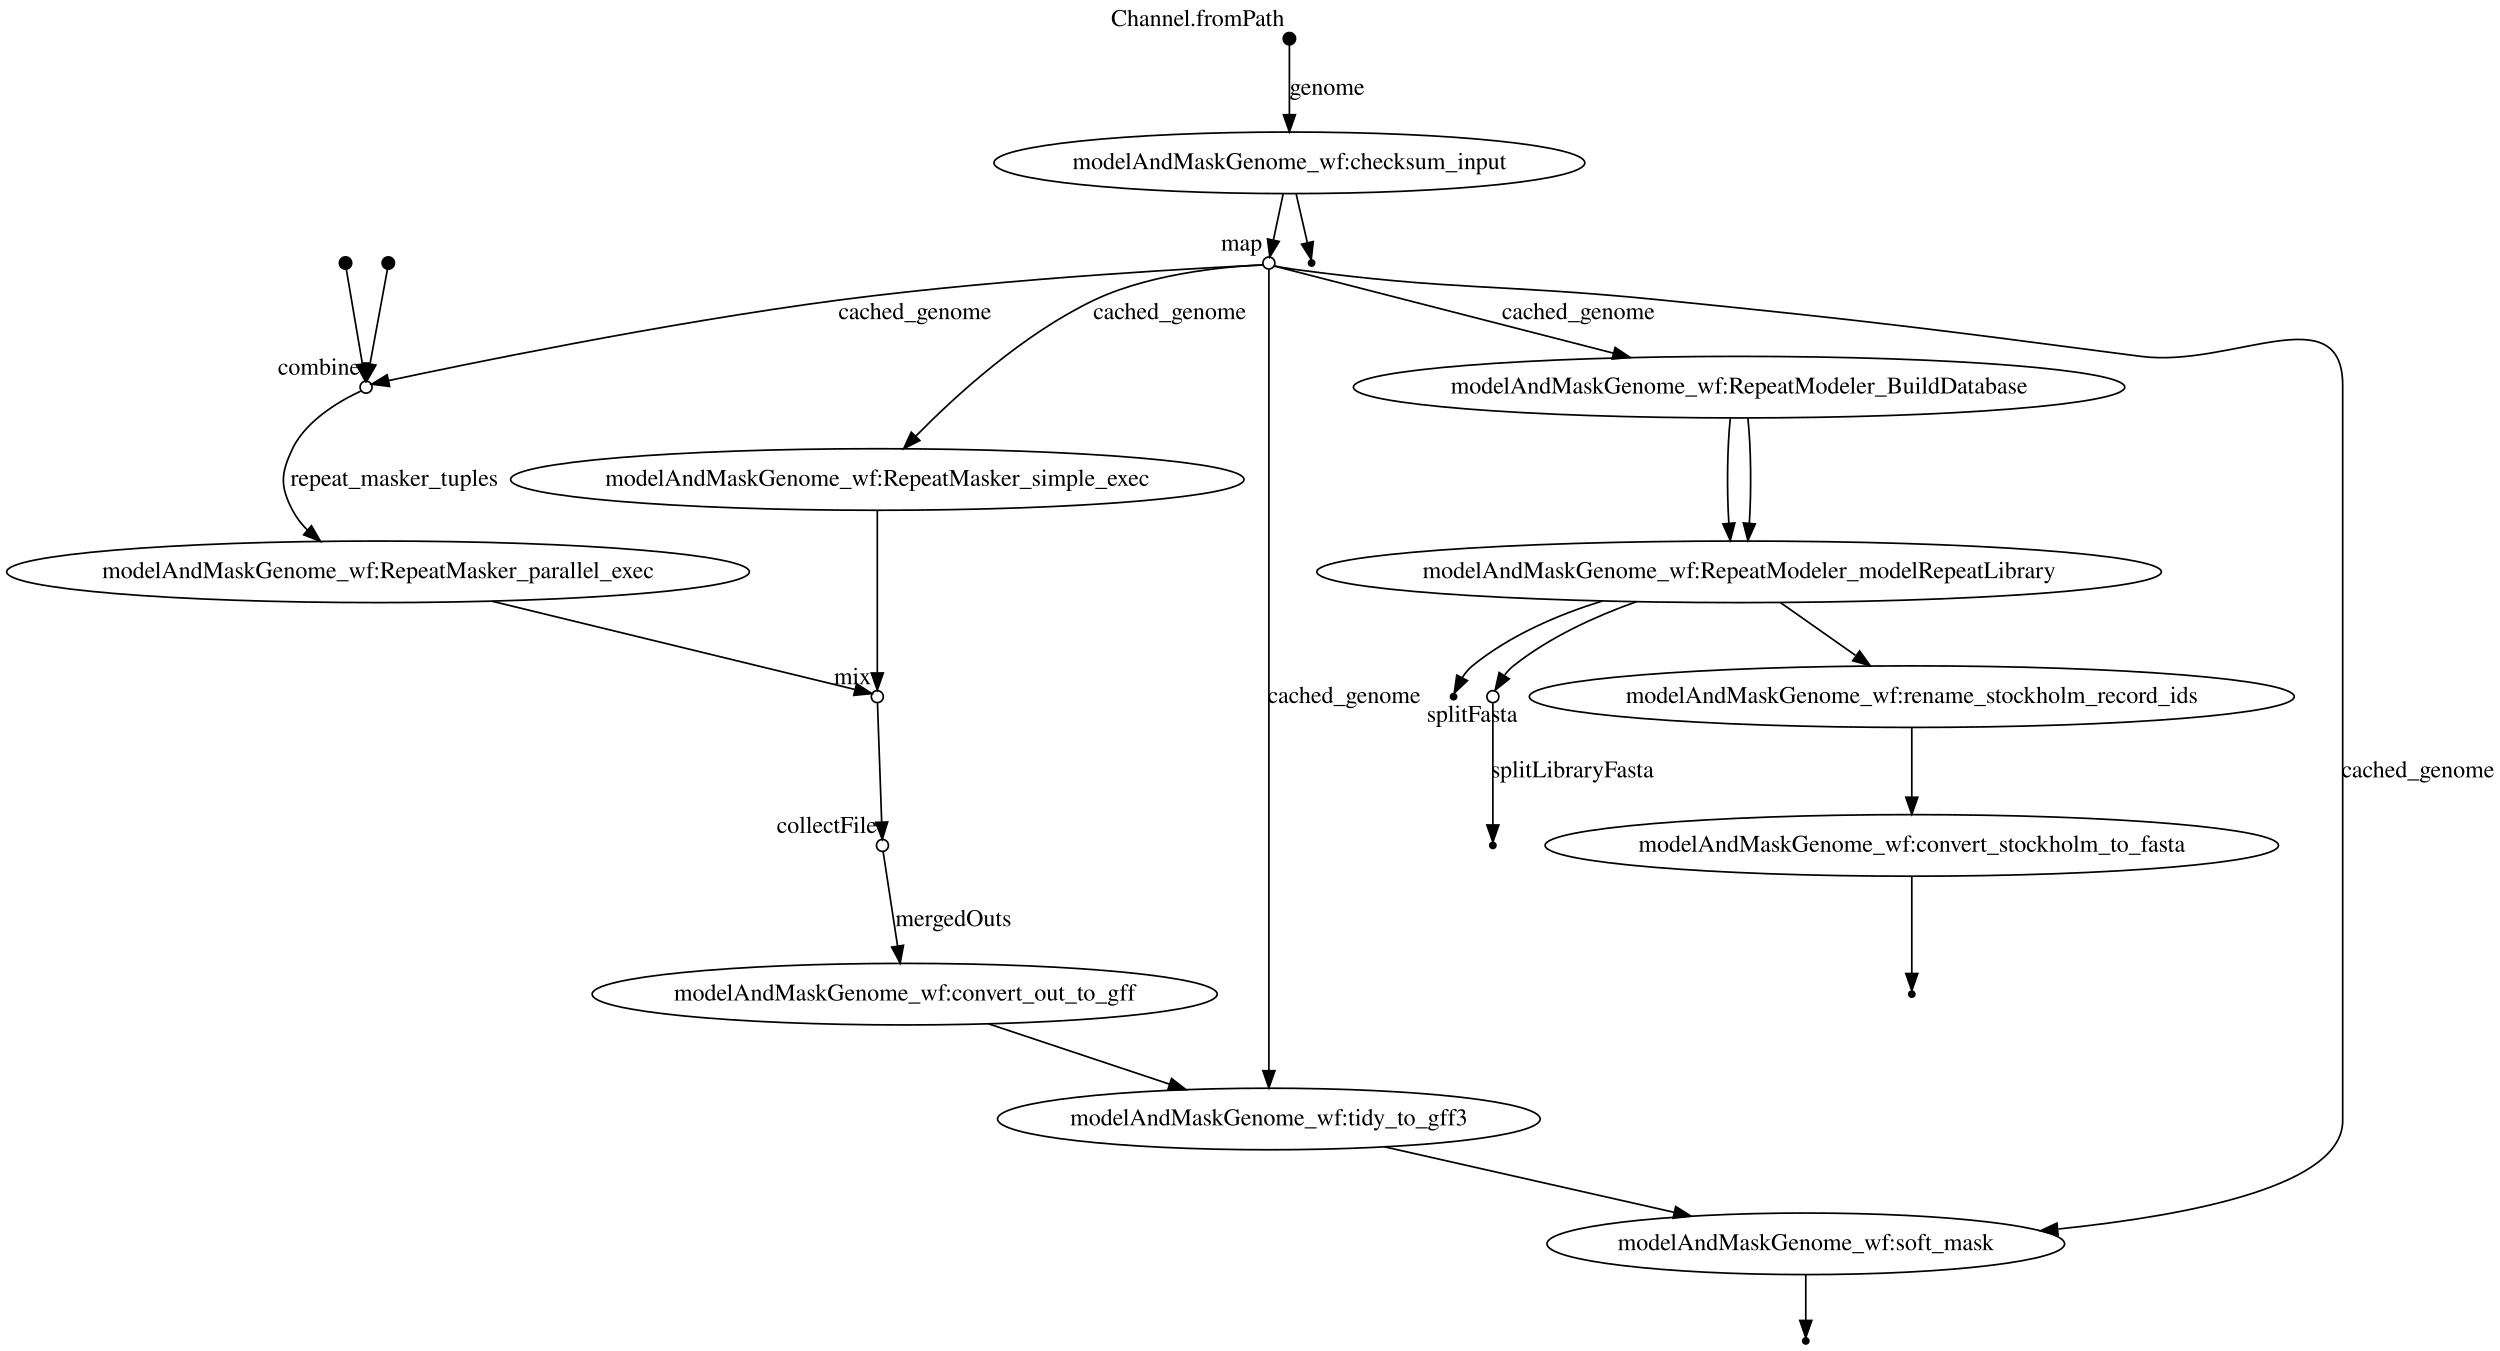
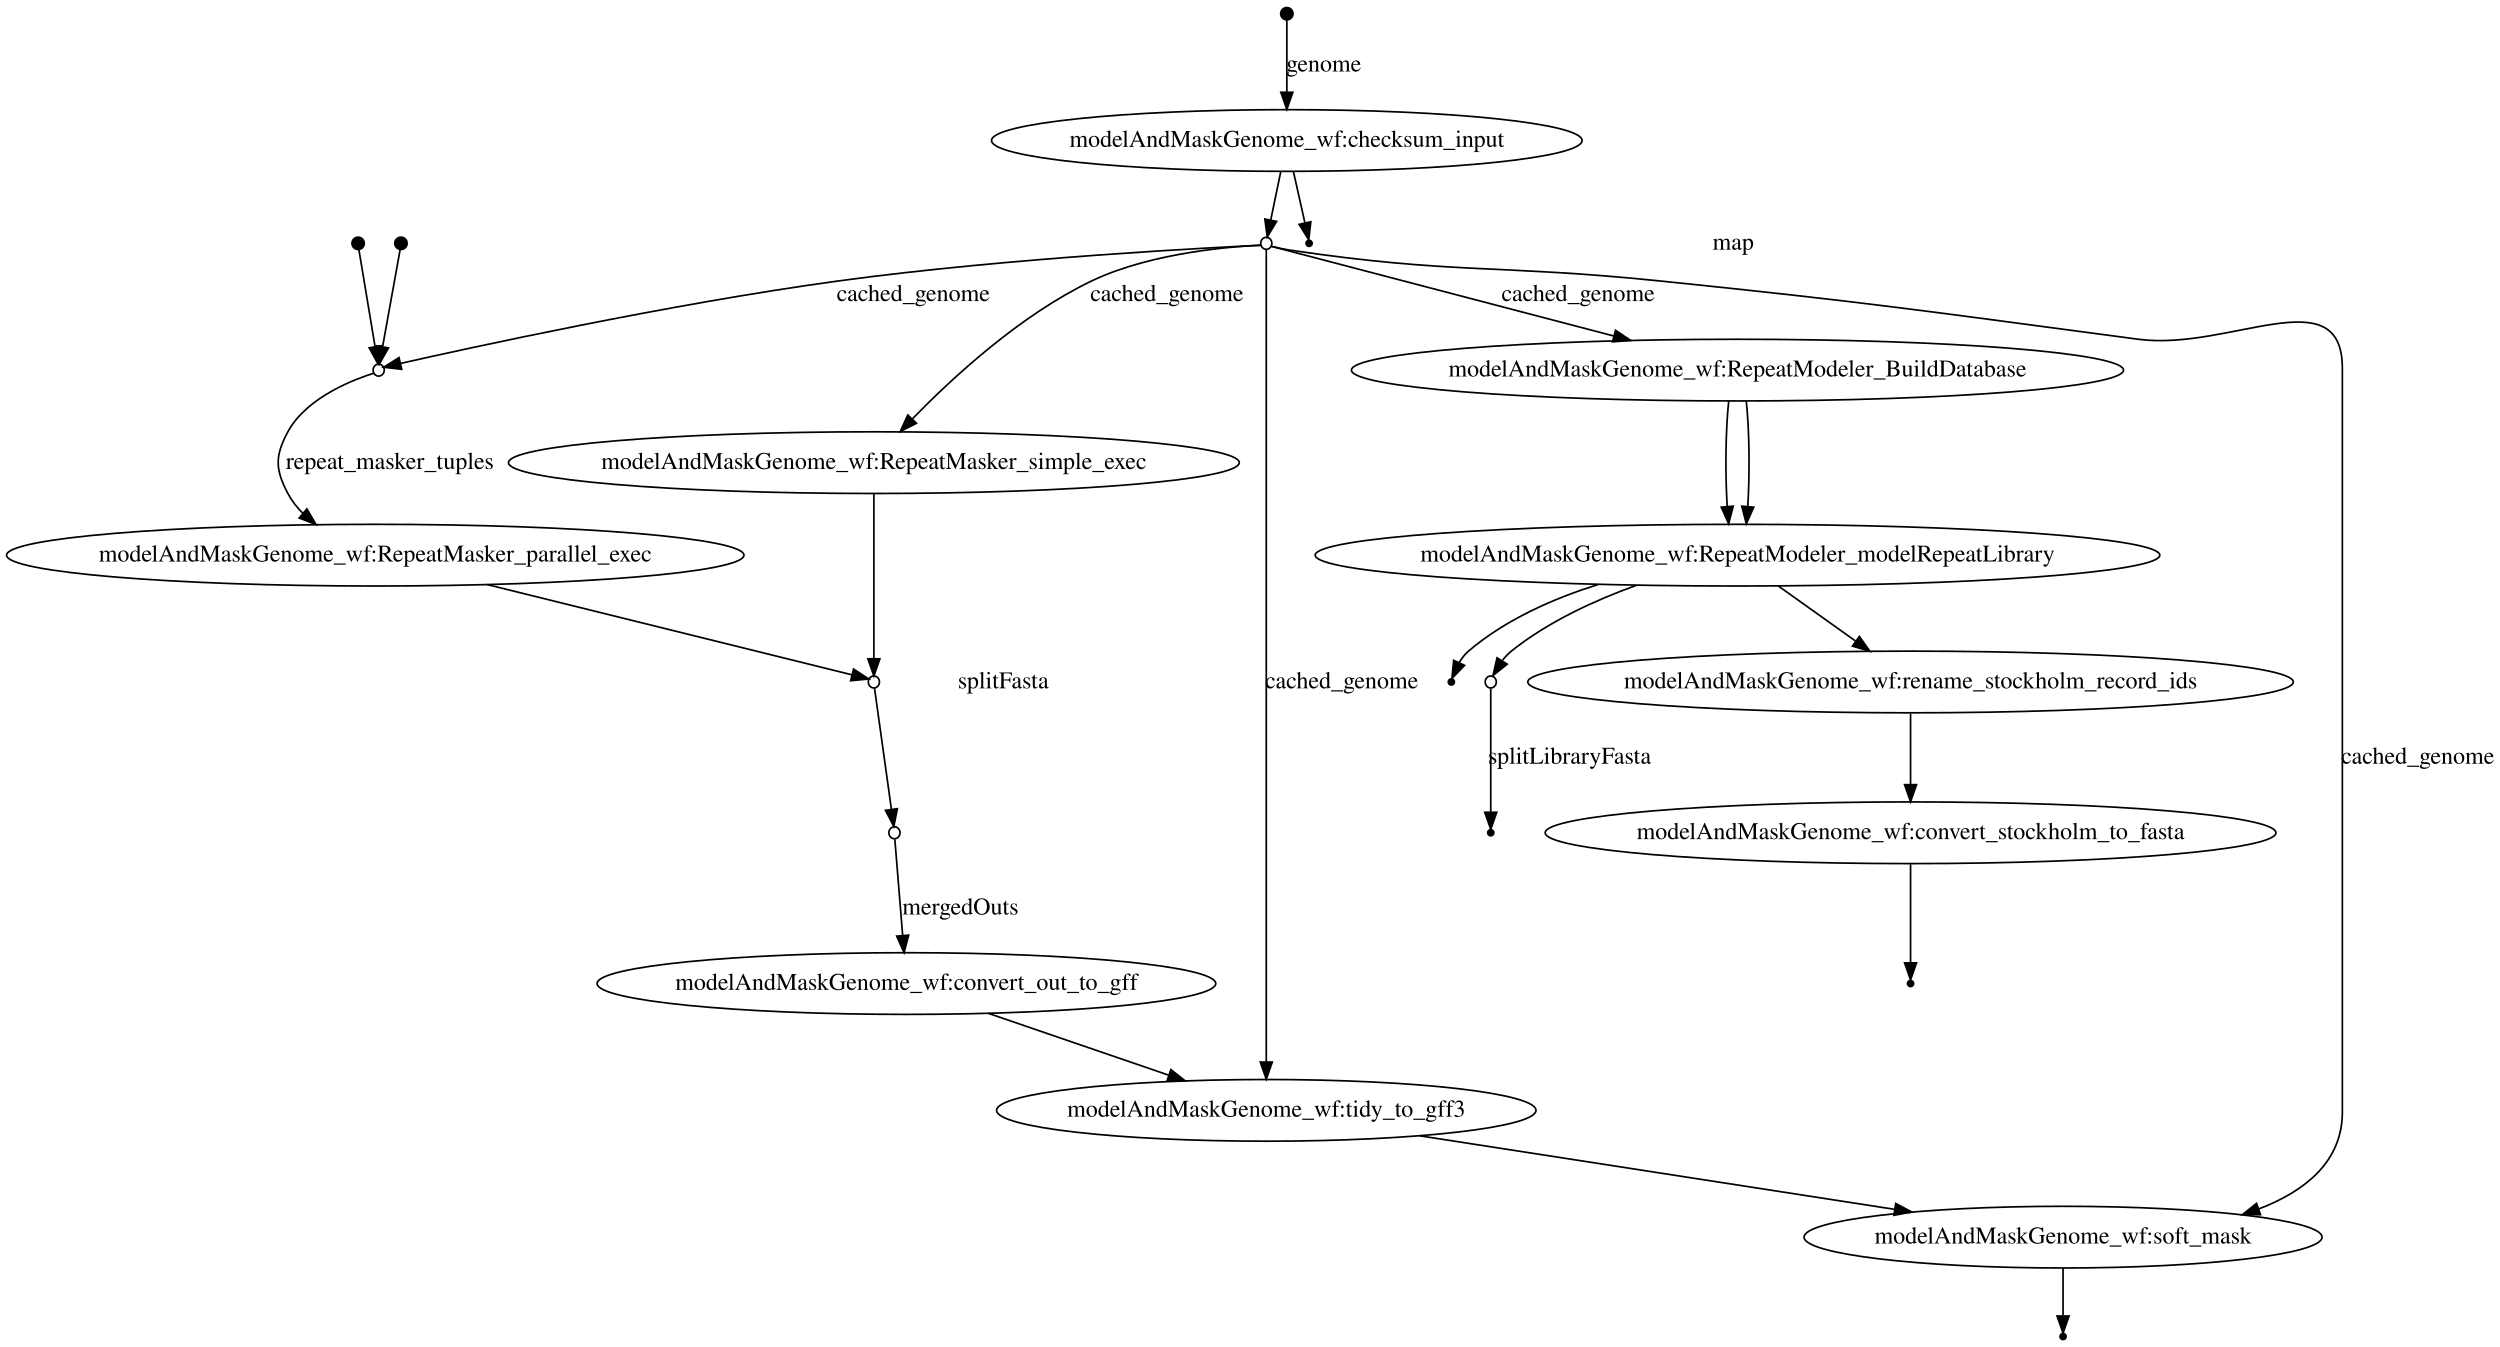
- <svg xmlns="http://www.w3.org/2000/svg" width="1462pt" height="790pt" viewBox="0.00 0.00 1462.08 790.00">
-   <g id="graph0" class="graph" transform="scale(1 1) rotate(0) translate(4 786)">
-     <polygon fill="white" stroke="transparent" points="-4,4 -4,-786 1458.08,-786 1458.08,4 -4,4" />
+ <svg xmlns="http://www.w3.org/2000/svg" width="1459pt" height="786pt" viewBox="0.00 0.00 1459.00 786.00">
+   <g id="graph1" class="graph" transform="scale(1 1) rotate(0) translate(4 782)">
+     <polygon fill="white" stroke="white" points="-4,5 -4,-782 1456,-782 1456,5 -4,5" />
    <g id="node1" class="node">
-       <ellipse fill="black" stroke="black" cx="750.08" cy="-763.4" rx="3.6" ry="3.6" />
-       <text text-anchor="middle" x="696.48" y="-770.8" font-family="Times,serif" font-size="14.00">Channel.fromPath</text>
+       <ellipse fill="black" stroke="black" cx="747" cy="-774" rx="3.6" ry="3.6" />
+       <text text-anchor="middle" x="1578" y="-770.3" font-family="Times,serif" font-size="14.00">Channel.fromPath</text>
    </g>
    <g id="node2" class="node">
-       <ellipse fill="none" stroke="black" cx="750.08" cy="-690.8" rx="172.77" ry="18" />
-       <text text-anchor="middle" x="750.08" y="-687.1" font-family="Times,serif" font-size="14.00">modelAndMaskGenome_wf:checksum_input</text>
-     </g>
-     <g id="edge1" class="edge">
-       <path fill="none" stroke="black" d="M750.08,-759.72C750.08,-753.05 750.08,-735.1 750.08,-719.33" />
-       <polygon fill="black" stroke="black" points="753.58,-718.93 750.08,-708.93 746.58,-718.93 753.58,-718.93" />
-       <text text-anchor="middle" x="772.08" y="-730.6" font-family="Times,serif" font-size="14.00">genome</text>
-     </g>
-     <g id="node3" class="node">
-       <ellipse fill="none" stroke="black" cx="738.08" cy="-632.2" rx="3.5" ry="3.5" />
-       <text text-anchor="middle" x="722.08" y="-639.5" font-family="Times,serif" font-size="14.00">map</text>
+       <ellipse fill="none" stroke="black" cx="747" cy="-700" rx="172.327" ry="18" />
+       <text text-anchor="middle" x="747" y="-696.3" font-family="Times,serif" font-size="14.00">modelAndMaskGenome_wf:checksum_input</text>
    </g>
    <g id="edge2" class="edge">
-       <path fill="none" stroke="black" d="M746.42,-672.51C744.57,-663.81 742.38,-653.46 740.7,-645.56" />
-       <polygon fill="black" stroke="black" points="744.12,-644.82 738.62,-635.77 737.27,-646.27 744.12,-644.82" />
+       <path fill="none" stroke="black" d="M747,-770.265C747,-763.354 747,-744.578 747,-728.316" />
+       <polygon fill="black" stroke="black" points="750.5,-728.143 747,-718.143 743.5,-728.143 750.5,-728.143" />
+       <text text-anchor="middle" x="768.5" y="-740.3" font-family="Times,serif" font-size="14.00">genome</text>
    </g>
    <g id="node4" class="node">
-       <ellipse fill="black" stroke="black" cx="763.08" cy="-632.2" rx="1.8" ry="1.8" />
-     </g>
-     <g id="edge3" class="edge">
-       <path fill="none" stroke="black" d="M754.05,-672.51C756.17,-663.29 758.71,-652.23 760.56,-644.19" />
-       <polygon fill="black" stroke="black" points="764.02,-644.74 762.85,-634.21 757.2,-643.17 764.02,-644.74" />
-     </g>
-     <g id="node5" class="node">
-       <ellipse fill="none" stroke="black" cx="1013.08" cy="-559.6" rx="225.56" ry="18" />
-       <text text-anchor="middle" x="1013.08" y="-555.9" font-family="Times,serif" font-size="14.00">modelAndMaskGenome_wf:RepeatModeler_BuildDatabase</text>
+       <ellipse fill="none" stroke="black" cx="735" cy="-640" rx="3.25" ry="3.5" />
+       <text text-anchor="middle" x="1007.5" y="-636.3" font-family="Times,serif" font-size="14.00">map</text>
    </g>
    <g id="edge4" class="edge">
-       <path fill="none" stroke="black" d="M741.17,-630.41C760.45,-625.46 865.91,-598.38 939.67,-579.45" />
-       <polygon fill="black" stroke="black" points="940.59,-582.82 949.41,-576.95 938.85,-576.04 940.59,-582.82" />
-       <text text-anchor="middle" x="919.08" y="-599.4" font-family="Times,serif" font-size="14.00">cached_genome</text>
-     </g>
-     <g id="node14" class="node">
-       <ellipse fill="none" stroke="black" cx="210.08" cy="-559.6" rx="3.5" ry="3.5" />
-       <text text-anchor="middle" x="182.58" y="-566.9" font-family="Times,serif" font-size="14.00">combine</text>
-     </g>
-     <g id="edge15" class="edge">
-       <path fill="none" stroke="black" d="M734.53,-631.04C712.08,-629.99 587.66,-623.77 487.08,-610.6 384.77,-597.2 262.79,-571.89 223.19,-563.43" />
-       <polygon fill="black" stroke="black" points="223.87,-560 213.35,-561.32 222.39,-566.84 223.87,-560" />
-       <text text-anchor="middle" x="531.08" y="-599.4" font-family="Times,serif" font-size="14.00">cached_genome</text>
-     </g>
-     <g id="node18" class="node">
-       <ellipse fill="none" stroke="black" cx="509.08" cy="-505.6" rx="214.46" ry="18" />
-       <text text-anchor="middle" x="509.08" y="-501.9" font-family="Times,serif" font-size="14.00">modelAndMaskGenome_wf:RepeatMasker_simple_exec</text>
+       <path fill="none" stroke="black" d="M743.465,-681.912C741.591,-672.858 739.33,-661.93 737.617,-653.647" />
+       <polygon fill="black" stroke="black" points="741.01,-652.774 735.557,-643.691 734.155,-654.193 741.01,-652.774" />
+     </g>
+     <g id="node6" class="node">
+       <ellipse fill="black" stroke="black" cx="760" cy="-640" rx="1.8" ry="1.8" />
+     </g>
+     <g id="edge6" class="edge">
+       <path fill="none" stroke="black" d="M750.83,-681.912C753.006,-672.205 755.665,-660.342 757.558,-651.896" />
+       <polygon fill="black" stroke="black" points="760.991,-652.58 759.763,-642.056 754.161,-651.049 760.991,-652.58" />
+     </g>
+     <g id="node8" class="node">
+       <ellipse fill="none" stroke="black" cx="1010" cy="-566" rx="225.295" ry="18" />
+       <text text-anchor="middle" x="1010" y="-562.3" font-family="Times,serif" font-size="14.00">modelAndMaskGenome_wf:RepeatModeler_BuildDatabase</text>
+     </g>
+     <g id="edge8" class="edge">
+       <path fill="none" stroke="black" d="M738.088,-638.191C757.487,-633.113 864.072,-605.207 937.886,-585.881" />
+       <polygon fill="black" stroke="black" points="938.832,-589.251 947.62,-583.332 937.059,-582.479 938.832,-589.251" />
+       <text text-anchor="middle" x="917" y="-606.3" font-family="Times,serif" font-size="14.00">cached_genome</text>
+     </g>
+     <g id="node26" class="node">
+       <ellipse fill="none" stroke="black" cx="217" cy="-566" rx="3.25" ry="3.5" />
+       <text text-anchor="middle" x="-495.5" y="-562.3" font-family="Times,serif" font-size="14.00">combine</text>
+     </g>
+     <g id="edge30" class="edge">
+       <path fill="none" stroke="black" d="M731.744,-638.855C710.163,-637.867 585.549,-631.752 485,-618 385.924,-604.449 267.98,-578.56 229.681,-569.902" />
+       <polygon fill="black" stroke="black" points="230.416,-566.48 219.888,-567.669 228.86,-573.305 230.416,-566.48" />
+       <text text-anchor="middle" x="529" y="-606.3" font-family="Times,serif" font-size="14.00">cached_genome</text>
+     </g>
+     <g id="node35" class="node">
+       <ellipse fill="none" stroke="black" cx="506" cy="-512" rx="213.247" ry="18" />
+       <text text-anchor="middle" x="506" y="-508.3" font-family="Times,serif" font-size="14.00">modelAndMaskGenome_wf:RepeatMasker_simple_exec</text>
+     </g>
+     <g id="edge36" class="edge">
+       <path fill="none" stroke="black" d="M731.644,-638.891C718.418,-638.344 668.868,-635.192 633,-618 591.564,-598.14 552.13,-561.868 528.497,-537.596" />
+       <polygon fill="black" stroke="black" points="530.838,-534.98 521.396,-530.173 525.779,-539.819 530.838,-534.98" />
+       <text text-anchor="middle" x="677" y="-606.3" font-family="Times,serif" font-size="14.00">cached_genome</text>
+     </g>
+     <g id="node42" class="node">
+       <ellipse fill="none" stroke="black" cx="735" cy="-134" rx="157.404" ry="18" />
+       <text text-anchor="middle" x="735" y="-130.3" font-family="Times,serif" font-size="14.00">modelAndMaskGenome_wf:tidy_to_gff3</text>
+     </g>
+     <g id="edge46" class="edge">
+       <path fill="none" stroke="black" d="M735,-636.253C735,-626.695 735,-594 735,-567 735,-567 735,-567 735,-207 735,-192.205 735,-175.7 735,-162.229" />
+       <polygon fill="black" stroke="black" points="738.5,-162.166 735,-152.166 731.5,-162.166 738.5,-162.166" />
+       <text text-anchor="middle" x="779" y="-380.3" font-family="Times,serif" font-size="14.00">cached_genome</text>
+     </g>
+     <g id="node45" class="node">
+       <ellipse fill="none" stroke="black" cx="1200" cy="-60" rx="151.155" ry="18" />
+       <text text-anchor="middle" x="1200" y="-56.3" font-family="Times,serif" font-size="14.00">modelAndMaskGenome_wf:soft_mask</text>
+     </g>
+     <g id="edge50" class="edge">
+       <path fill="none" stroke="black" d="M738.204,-638.191C741.028,-637.508 745.263,-636.554 749,-636 844.292,-621.879 869.17,-627.828 965,-618 1089.27,-605.255 1120.16,-600.389 1244,-584 1296.96,-576.99 1363,-620.426 1363,-567 1363,-567 1363,-567 1363,-133 1363,-104.233 1341.49,-86.864 1314.1,-76.409" />
+       <polygon fill="black" stroke="black" points="1315.21,-73.088 1304.61,-73.123 1312.92,-79.702 1315.21,-73.088" />
+       <text text-anchor="middle" x="1407" y="-336.3" font-family="Times,serif" font-size="14.00">cached_genome</text>
+     </g>
+     <g id="node10" class="node">
+       <ellipse fill="none" stroke="black" cx="1010" cy="-458" rx="246.467" ry="18" />
+       <text text-anchor="middle" x="1010" y="-454.3" font-family="Times,serif" font-size="14.00">modelAndMaskGenome_wf:RepeatModeler_modelRepeatLibrary</text>
+     </g>
+     <g id="edge10" class="edge">
+       <path fill="none" stroke="black" d="M1004.89,-547.969C1003.06,-531.378 1002.76,-505.883 1004,-486.431" />
+       <polygon fill="black" stroke="black" points="1007.5,-486.599 1004.85,-476.341 1000.53,-486.012 1007.5,-486.599" />
+     </g>
+     <g id="edge12" class="edge">
+       <path fill="none" stroke="black" d="M1015.11,-547.969C1016.94,-531.378 1017.24,-505.883 1016,-486.431" />
+       <polygon fill="black" stroke="black" points="1019.47,-486.012 1015.15,-476.341 1012.5,-486.599 1019.47,-486.012" />
+     </g>
+     <g id="node13" class="node">
+       <ellipse fill="none" stroke="black" cx="866" cy="-384" rx="3.25" ry="3.5" />
+       <text text-anchor="middle" x="581.5" y="-380.3" font-family="Times,serif" font-size="14.00">splitFasta</text>
+     </g>
+     <g id="edge14" class="edge">
+       <path fill="none" stroke="black" d="M950.966,-440.399C926.681,-431.631 899.312,-419.075 878,-402 876.139,-400.509 874.44,-398.657 872.943,-396.729" />
+       <polygon fill="black" stroke="black" points="875.608,-394.39 867.329,-387.778 869.678,-398.109 875.608,-394.39" />
+     </g>
+     <g id="node15" class="node">
+       <ellipse fill="none" stroke="black" cx="1111" cy="-384" rx="223.37" ry="18" />
+       <text text-anchor="middle" x="1111" y="-380.3" font-family="Times,serif" font-size="14.00">modelAndMaskGenome_wf:rename_stockholm_record_ids</text>
+     </g>
+     <g id="edge16" class="edge">
+       <path fill="none" stroke="black" d="M1033.94,-439.937C1047.39,-430.343 1064.37,-418.24 1078.96,-407.837" />
+       <polygon fill="black" stroke="black" points="1081.13,-410.595 1087.24,-401.941 1077.06,-404.895 1081.13,-410.595" />
+     </g>
+     <g id="node17" class="node">
+       <ellipse fill="black" stroke="black" cx="843" cy="-384" rx="1.8" ry="1.8" />
    </g>
    <g id="edge18" class="edge">
-       <path fill="none" stroke="black" d="M734.73,-631.1C721.51,-630.6 671.99,-627.63 636.08,-610.6 594.72,-590.99 555.27,-555.05 531.61,-530.99" />
-       <polygon fill="black" stroke="black" points="533.97,-528.39 524.5,-523.63 528.93,-533.25 533.97,-528.39" />
-       <text text-anchor="middle" x="680.08" y="-599.4" font-family="Times,serif" font-size="14.00">cached_genome</text>
+       <path fill="none" stroke="black" d="M928.607,-440.877C902.298,-432.611 874.421,-420.278 853,-402 850.884,-400.194 849.103,-397.822 847.659,-395.425" />
+       <polygon fill="black" stroke="black" points="850.717,-393.697 843.351,-386.081 844.36,-396.628 850.717,-393.697" />
+     </g>
+     <g id="node23" class="node">
+       <ellipse fill="black" stroke="black" cx="866" cy="-296" rx="1.8" ry="1.8" />
+     </g>
+     <g id="edge24" class="edge">
+       <path fill="none" stroke="black" d="M866,-380.139C866,-368.975 866,-327.985 866,-308.043" />
+       <polygon fill="black" stroke="black" points="869.5,-307.969 866,-297.97 862.5,-307.97 869.5,-307.969" />
+       <text text-anchor="middle" x="912" y="-336.3" font-family="Times,serif" font-size="14.00">splitLibraryFasta</text>
+     </g>
+     <g id="node19" class="node">
+       <ellipse fill="none" stroke="black" cx="1111" cy="-296" rx="213.247" ry="18" />
+       <text text-anchor="middle" x="1111" y="-292.3" font-family="Times,serif" font-size="14.00">modelAndMaskGenome_wf:convert_stockholm_to_fasta</text>
+     </g>
+     <g id="edge20" class="edge">
+       <path fill="none" stroke="black" d="M1111,-365.597C1111,-353.746 1111,-337.817 1111,-324.292" />
+       <polygon fill="black" stroke="black" points="1114.5,-324.084 1111,-314.084 1107.5,-324.084 1114.5,-324.084" />
    </g>
    <g id="node21" class="node">
-       <ellipse fill="none" stroke="black" cx="738.08" cy="-131.6" rx="158.67" ry="18" />
-       <text text-anchor="middle" x="738.08" y="-127.9" font-family="Times,serif" font-size="14.00">modelAndMaskGenome_wf:tidy_to_gff3</text>
-     </g>
-     <g id="edge23" class="edge">
-       <path fill="none" stroke="black" d="M738.08,-628.51C738.08,-619.13 738.08,-587.08 738.08,-560.6 738.08,-560.6 738.08,-560.6 738.08,-203.6 738.08,-189.25 738.08,-173.27 738.08,-160.11" />
-       <polygon fill="black" stroke="black" points="741.58,-159.82 738.08,-149.82 734.58,-159.82 741.58,-159.82" />
-       <text text-anchor="middle" x="782.08" y="-374.9" font-family="Times,serif" font-size="14.00">cached_genome</text>
-     </g>
-     <g id="node22" class="node">
-       <ellipse fill="none" stroke="black" cx="1052.08" cy="-58.6" rx="151.37" ry="18" />
-       <text text-anchor="middle" x="1052.08" y="-54.9" font-family="Times,serif" font-size="14.00">modelAndMaskGenome_wf:soft_mask</text>
-     </g>
-     <g id="edge25" class="edge">
-       <path fill="none" stroke="black" d="M741.29,-630.51C744.12,-629.92 748.36,-629.1 752.08,-628.6 847.12,-615.83 871.67,-620.19 967.08,-610.6 1092.2,-598.02 1123.39,-593.9 1248.08,-577.6 1300.62,-570.73 1366.08,-613.59 1366.08,-560.6 1366.08,-560.6 1366.08,-560.6 1366.08,-130.6 1366.08,-93.42 1281.25,-75.71 1199.78,-67.27" />
-       <polygon fill="black" stroke="black" points="1199.65,-63.74 1189.35,-66.24 1198.96,-70.71 1199.65,-63.74" />
-       <text text-anchor="middle" x="1410.08" y="-331.4" font-family="Times,serif" font-size="14.00">cached_genome</text>
-     </g>
-     <g id="node6" class="node">
-       <ellipse fill="none" stroke="black" cx="1013.08" cy="-451.6" rx="246.96" ry="18" />
-       <text text-anchor="middle" x="1013.08" y="-447.9" font-family="Times,serif" font-size="14.00">modelAndMaskGenome_wf:RepeatModeler_modelRepeatLibrary</text>
-     </g>
-     <g id="edge5" class="edge">
-       <path fill="none" stroke="black" d="M1007.97,-541.57C1006.14,-524.98 1005.84,-499.48 1007.08,-480.03" />
-       <polygon fill="black" stroke="black" points="1010.58,-480.2 1007.93,-469.94 1003.61,-479.61 1010.58,-480.2" />
-     </g>
-     <g id="edge6" class="edge">
-       <path fill="none" stroke="black" d="M1018.2,-541.57C1020.03,-524.98 1020.32,-499.48 1019.08,-480.03" />
-       <polygon fill="black" stroke="black" points="1022.55,-479.61 1018.23,-469.94 1015.58,-480.2 1022.55,-479.61" />
-     </g>
-     <g id="node7" class="node">
-       <ellipse fill="none" stroke="black" cx="869.08" cy="-378.6" rx="3.5" ry="3.5" />
-       <text text-anchor="middle" x="856.96" y="-363.9" font-family="Times,serif" font-size="14.00">splitFasta</text>
-     </g>
-     <g id="edge7" class="edge">
-       <path fill="none" stroke="black" d="M953.05,-434.14C929.01,-425.58 902.1,-413.33 881.08,-396.6 879.22,-395.12 877.51,-393.27 876.02,-391.34" />
-       <polygon fill="black" stroke="black" points="878.68,-389 870.41,-382.38 872.75,-392.72 878.68,-389" />
-     </g>
-     <g id="node8" class="node">
-       <ellipse fill="none" stroke="black" cx="1114.08" cy="-378.6" rx="223.66" ry="18" />
-       <text text-anchor="middle" x="1114.08" y="-374.9" font-family="Times,serif" font-size="14.00">modelAndMaskGenome_wf:rename_stockholm_record_ids</text>
-     </g>
-     <g id="edge8" class="edge">
-       <path fill="none" stroke="black" d="M1037.27,-433.59C1050.42,-424.35 1066.86,-412.79 1081.16,-402.74" />
-       <polygon fill="black" stroke="black" points="1083.57,-405.33 1089.74,-396.71 1079.54,-399.6 1083.57,-405.33" />
-     </g>
-     <g id="node9" class="node">
-       <ellipse fill="black" stroke="black" cx="846.08" cy="-378.6" rx="1.8" ry="1.8" />
-     </g>
-     <g id="edge9" class="edge">
-       <path fill="none" stroke="black" d="M933.05,-434.54C906.83,-426.4 878.86,-414.33 857.08,-396.6 854.78,-394.72 852.8,-392.24 851.17,-389.74" />
-       <polygon fill="black" stroke="black" points="854.2,-387.96 846.5,-380.68 847.98,-391.17 854.2,-387.96" />
-     </g>
-     <g id="node12" class="node">
-       <ellipse fill="black" stroke="black" cx="869.08" cy="-291.6" rx="1.8" ry="1.8" />
-     </g>
-     <g id="edge12" class="edge">
-       <path fill="none" stroke="black" d="M869.08,-374.77C869.08,-363.79 869.08,-323.62 869.08,-303.8" />
-       <polygon fill="black" stroke="black" points="872.58,-303.56 869.08,-293.56 865.58,-303.56 872.58,-303.56" />
-       <text text-anchor="middle" x="915.58" y="-331.4" font-family="Times,serif" font-size="14.00">splitLibraryFasta</text>
-     </g>
-     <g id="node10" class="node">
-       <ellipse fill="none" stroke="black" cx="1114.08" cy="-291.6" rx="214.46" ry="18" />
-       <text text-anchor="middle" x="1114.08" y="-287.9" font-family="Times,serif" font-size="14.00">modelAndMaskGenome_wf:convert_stockholm_to_fasta</text>
-     </g>
-     <g id="edge10" class="edge">
-       <path fill="none" stroke="black" d="M1114.08,-360.4C1114.08,-348.76 1114.08,-333.15 1114.08,-319.84" />
-       <polygon fill="black" stroke="black" points="1117.58,-319.78 1114.08,-309.78 1110.58,-319.78 1117.58,-319.78" />
-     </g>
-     <g id="node11" class="node">
-       <ellipse fill="black" stroke="black" cx="1114.08" cy="-204.6" rx="1.8" ry="1.8" />
-     </g>
-     <g id="edge11" class="edge">
-       <path fill="none" stroke="black" d="M1114.08,-273.4C1114.08,-256.52 1114.08,-231.26 1114.08,-216.82" />
-       <polygon fill="black" stroke="black" points="1117.58,-216.68 1114.08,-206.68 1110.58,-216.68 1117.58,-216.68" />
-     </g>
-     <g id="node13" class="node">
-       <ellipse fill="black" stroke="black" cx="198.08" cy="-632.2" rx="3.6" ry="3.6" />
-     </g>
-     <g id="edge13" class="edge">
-       <path fill="none" stroke="black" d="M198.54,-628.52C200.05,-619.61 204.99,-590.58 207.89,-573.49" />
-       <polygon fill="black" stroke="black" points="211.4,-573.73 209.62,-563.28 204.5,-572.56 211.4,-573.73" />
-     </g>
-     <g id="node16" class="node">
-       <ellipse fill="none" stroke="black" cx="217.08" cy="-451.6" rx="217.16" ry="18" />
-       <text text-anchor="middle" x="217.08" y="-447.9" font-family="Times,serif" font-size="14.00">modelAndMaskGenome_wf:RepeatMasker_parallel_exec</text>
-     </g>
-     <g id="edge16" class="edge">
-       <path fill="none" stroke="black" d="M207.02,-557.28C198.69,-553.49 175.68,-541.68 167.08,-523.6 160.21,-509.15 159.69,-501.79 167.08,-487.6 169.32,-483.3 172.35,-479.42 175.82,-475.95" />
-       <polygon fill="black" stroke="black" points="178.15,-478.56 183.46,-469.39 173.59,-473.26 178.15,-478.56" />
-       <text text-anchor="middle" x="226.58" y="-501.9" font-family="Times,serif" font-size="14.00">repeat_masker_tuples</text>
-     </g>
-     <g id="node15" class="node">
-       <ellipse fill="black" stroke="black" cx="223.08" cy="-632.2" rx="3.6" ry="3.6" />
-     </g>
-     <g id="edge14" class="edge">
-       <path fill="none" stroke="black" d="M222.59,-628.52C220.95,-619.61 215.6,-590.58 212.45,-573.49" />
-       <polygon fill="black" stroke="black" points="215.83,-572.48 210.57,-563.28 208.94,-573.75 215.83,-572.48" />
-     </g>
-     <g id="node17" class="node">
-       <ellipse fill="none" stroke="black" cx="509.08" cy="-378.6" rx="3.5" ry="3.5" />
-       <text text-anchor="middle" x="494.58" y="-385.9" font-family="Times,serif" font-size="14.00">mix</text>
-     </g>
-     <g id="edge17" class="edge">
-       <path fill="none" stroke="black" d="M283.71,-434.4C353.87,-417.34 459.18,-391.73 495.89,-382.81" />
-       <polygon fill="black" stroke="black" points="496.96,-386.15 505.85,-380.39 495.31,-379.35 496.96,-386.15" />
-     </g>
-     <g id="node19" class="node">
-       <ellipse fill="none" stroke="black" cx="512.08" cy="-291.6" rx="3.5" ry="3.5" />
-       <text text-anchor="middle" x="479.58" y="-298.9" font-family="Times,serif" font-size="14.00">collectFile</text>
-     </g>
-     <g id="edge20" class="edge">
-       <path fill="none" stroke="black" d="M509.18,-374.77C509.56,-364.04 510.92,-325.42 511.64,-305.18" />
-       <polygon fill="black" stroke="black" points="515.13,-305.3 511.99,-295.18 508.14,-305.05 515.13,-305.3" />
-     </g>
-     <g id="edge19" class="edge">
-       <path fill="none" stroke="black" d="M509.08,-487.48C509.08,-462.22 509.08,-415.49 509.08,-392.74" />
-       <polygon fill="black" stroke="black" points="512.58,-392.45 509.08,-382.45 505.58,-392.45 512.58,-392.45" />
-     </g>
-     <g id="node20" class="node">
-       <ellipse fill="none" stroke="black" cx="525.08" cy="-204.6" rx="182.77" ry="18" />
-       <text text-anchor="middle" x="525.08" y="-200.9" font-family="Times,serif" font-size="14.00">modelAndMaskGenome_wf:convert_out_to_gff</text>
-     </g>
-     <g id="edge21" class="edge">
-       <path fill="none" stroke="black" d="M512.51,-287.77C513.81,-279.28 517.78,-253.35 520.91,-232.87" />
-       <polygon fill="black" stroke="black" points="524.4,-233.18 522.45,-222.77 517.48,-232.12 524.4,-233.18" />
-       <text text-anchor="middle" x="553.58" y="-244.4" font-family="Times,serif" font-size="14.00">mergedOuts</text>
+       <ellipse fill="black" stroke="black" cx="1111" cy="-208" rx="1.8" ry="1.8" />
    </g>
    <g id="edge22" class="edge">
-       <path fill="none" stroke="black" d="M574.21,-187.22C605.75,-176.71 646.85,-163.01 679.99,-151.96" />
-       <polygon fill="black" stroke="black" points="681.18,-155.26 689.56,-148.77 678.97,-148.62 681.18,-155.26" />
-     </g>
-     <g id="edge24" class="edge">
-       <path fill="none" stroke="black" d="M805.83,-115.28C855.62,-104.02 923.36,-88.71 975.18,-76.99" />
-       <polygon fill="black" stroke="black" points="976.01,-80.39 985,-74.77 974.47,-73.56 976.01,-80.39" />
-     </g>
-     <g id="node23" class="node">
-       <ellipse fill="black" stroke="black" cx="1052.08" cy="-1.8" rx="1.8" ry="1.8" />
+       <path fill="none" stroke="black" d="M1111,-277.597C1111,-260.516 1111,-234.965 1111,-220.348" />
+       <polygon fill="black" stroke="black" points="1114.5,-220.095 1111,-210.095 1107.5,-220.095 1114.5,-220.095" />
+     </g>
+     <g id="node25" class="node">
+       <ellipse fill="black" stroke="black" cx="205" cy="-640" rx="3.6" ry="3.6" />
    </g>
    <g id="edge26" class="edge">
-       <path fill="none" stroke="black" d="M1052.08,-40.56C1052.08,-31.87 1052.08,-21.56 1052.08,-13.9" />
-       <polygon fill="black" stroke="black" points="1055.58,-13.76 1052.08,-3.76 1048.58,-13.76 1055.58,-13.76" />
+       <path fill="none" stroke="black" d="M205.456,-636.265C206.985,-627.088 212.002,-596.99 214.894,-579.638" />
+       <polygon fill="black" stroke="black" points="218.352,-580.177 216.544,-569.737 211.447,-579.026 218.352,-580.177" />
+     </g>
+     <g id="node31" class="node">
+       <ellipse fill="none" stroke="black" cx="215" cy="-458" rx="215.172" ry="18" />
+       <text text-anchor="middle" x="215" y="-454.3" font-family="Times,serif" font-size="14.00">modelAndMaskGenome_wf:RepeatMasker_parallel_exec</text>
+     </g>
+     <g id="edge32" class="edge">
+       <path fill="none" stroke="black" d="M214.091,-564.161C204.704,-561.276 175.18,-550.781 164,-530 156.419,-515.91 156.545,-508.157 164,-494 166.258,-489.712 169.304,-485.849 172.791,-482.393" />
+       <polygon fill="black" stroke="black" points="175.111,-485.015 180.456,-475.867 170.573,-479.685 175.111,-485.015" />
+       <text text-anchor="middle" x="223.5" y="-508.3" font-family="Times,serif" font-size="14.00">repeat_masker_tuples</text>
+     </g>
+     <g id="node28" class="node">
+       <ellipse fill="black" stroke="black" cx="230" cy="-640" rx="3.6" ry="3.6" />
+     </g>
+     <g id="edge28" class="edge">
+       <path fill="none" stroke="black" d="M229.506,-636.265C227.849,-627.088 222.415,-596.99 219.282,-579.638" />
+       <polygon fill="black" stroke="black" points="222.715,-578.956 217.494,-569.737 215.827,-580.2 222.715,-578.956" />
+     </g>
+     <g id="node33" class="node">
+       <ellipse fill="none" stroke="black" cx="506" cy="-384" rx="3.25" ry="3.5" />
+       <text text-anchor="middle" x="-1296.5" y="-380.3" font-family="Times,serif" font-size="14.00">mix</text>
+     </g>
+     <g id="edge34" class="edge">
+       <path fill="none" stroke="black" d="M280.306,-440.842C350.458,-423.485 456.78,-397.178 493.222,-388.162" />
+       <polygon fill="black" stroke="black" points="494.157,-391.536 503.024,-385.736 492.476,-384.741 494.157,-391.536" />
+     </g>
+     <g id="node38" class="node">
+       <ellipse fill="none" stroke="black" cx="518" cy="-296" rx="3.25" ry="3.5" />
+       <text text-anchor="middle" x="-2067.5" y="-292.3" font-family="Times,serif" font-size="14.00">collectFile</text>
+     </g>
+     <g id="edge40" class="edge">
+       <path fill="none" stroke="black" d="M506.346,-380.519C507.785,-370.21 513.349,-330.336 516.237,-309.635" />
+       <polygon fill="black" stroke="black" points="519.713,-310.047 517.629,-299.659 512.78,-309.08 519.713,-310.047" />
+     </g>
+     <g id="edge38" class="edge">
+       <path fill="none" stroke="black" d="M506,-493.744C506,-468.053 506,-420.34 506,-397.637" />
+       <polygon fill="black" stroke="black" points="509.5,-397.515 506,-387.515 502.5,-397.515 509.5,-397.515" />
+     </g>
+     <g id="node40" class="node">
+       <ellipse fill="none" stroke="black" cx="525" cy="-208" rx="180.526" ry="18" />
+       <text text-anchor="middle" x="525" y="-204.3" font-family="Times,serif" font-size="14.00">modelAndMaskGenome_wf:convert_out_to_gff</text>
+     </g>
+     <g id="edge42" class="edge">
+       <path fill="none" stroke="black" d="M518.233,-292.139C518.936,-283.502 521.092,-257.011 522.784,-236.227" />
+       <polygon fill="black" stroke="black" points="526.293,-236.255 523.616,-226.004 519.316,-235.687 526.293,-236.255" />
+       <text text-anchor="middle" x="556.5" y="-248.3" font-family="Times,serif" font-size="14.00">mergedOuts</text>
+     </g>
+     <g id="edge44" class="edge">
+       <path fill="none" stroke="black" d="M572.915,-190.572C604.205,-179.844 645.213,-165.784 678.152,-154.491" />
+       <polygon fill="black" stroke="black" points="679.329,-157.787 687.653,-151.233 677.058,-151.166 679.329,-157.787" />
+     </g>
+     <g id="edge48" class="edge">
+       <path fill="none" stroke="black" d="M824.381,-119.16C903.775,-106.867 1019.61,-88.931 1101.62,-76.234" />
+       <polygon fill="black" stroke="black" points="1102.35,-79.662 1111.7,-74.673 1101.28,-72.744 1102.35,-79.662" />
+     </g>
+     <g id="node48" class="node">
+       <ellipse fill="black" stroke="black" cx="1200" cy="-2" rx="1.8" ry="1.8" />
+     </g>
+     <g id="edge52" class="edge">
+       <path fill="none" stroke="black" d="M1200,-41.894C1200,-32.888 1200,-22.1 1200,-14.173" />
+       <polygon fill="black" stroke="black" points="1203.5,-13.996 1200,-3.996 1196.5,-13.996 1203.5,-13.996" />
    </g>
  </g>
</svg>
